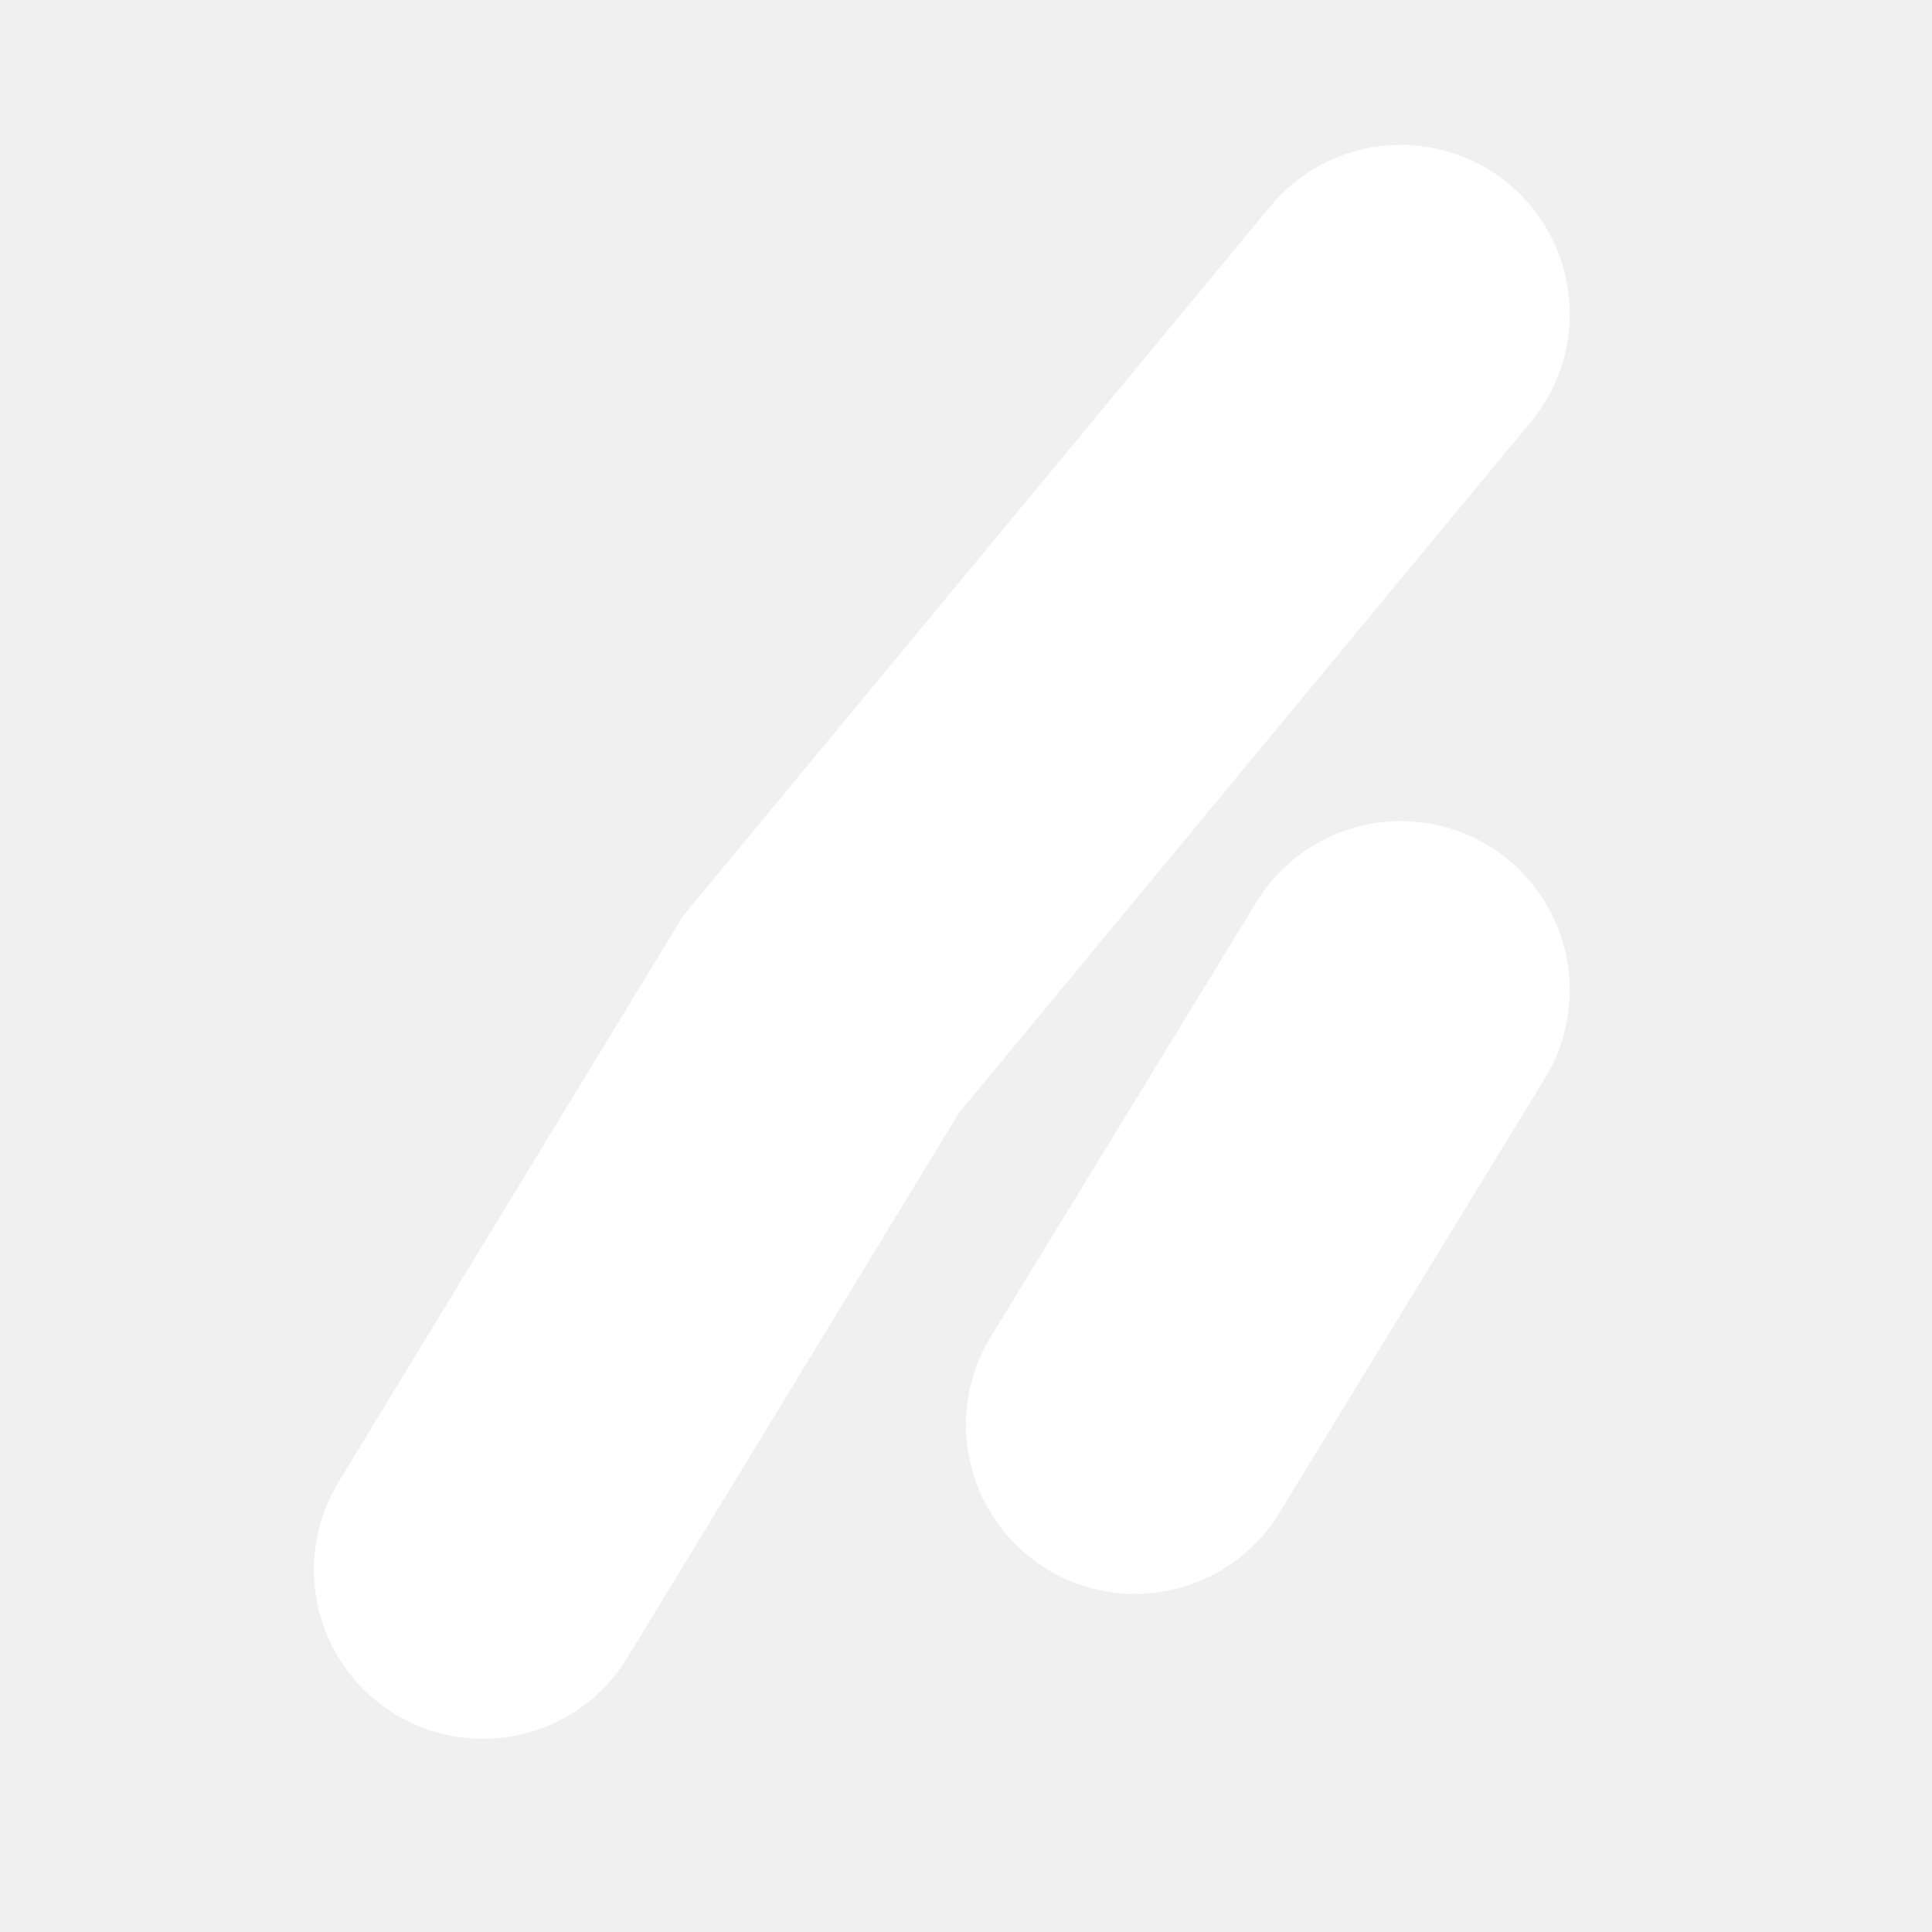
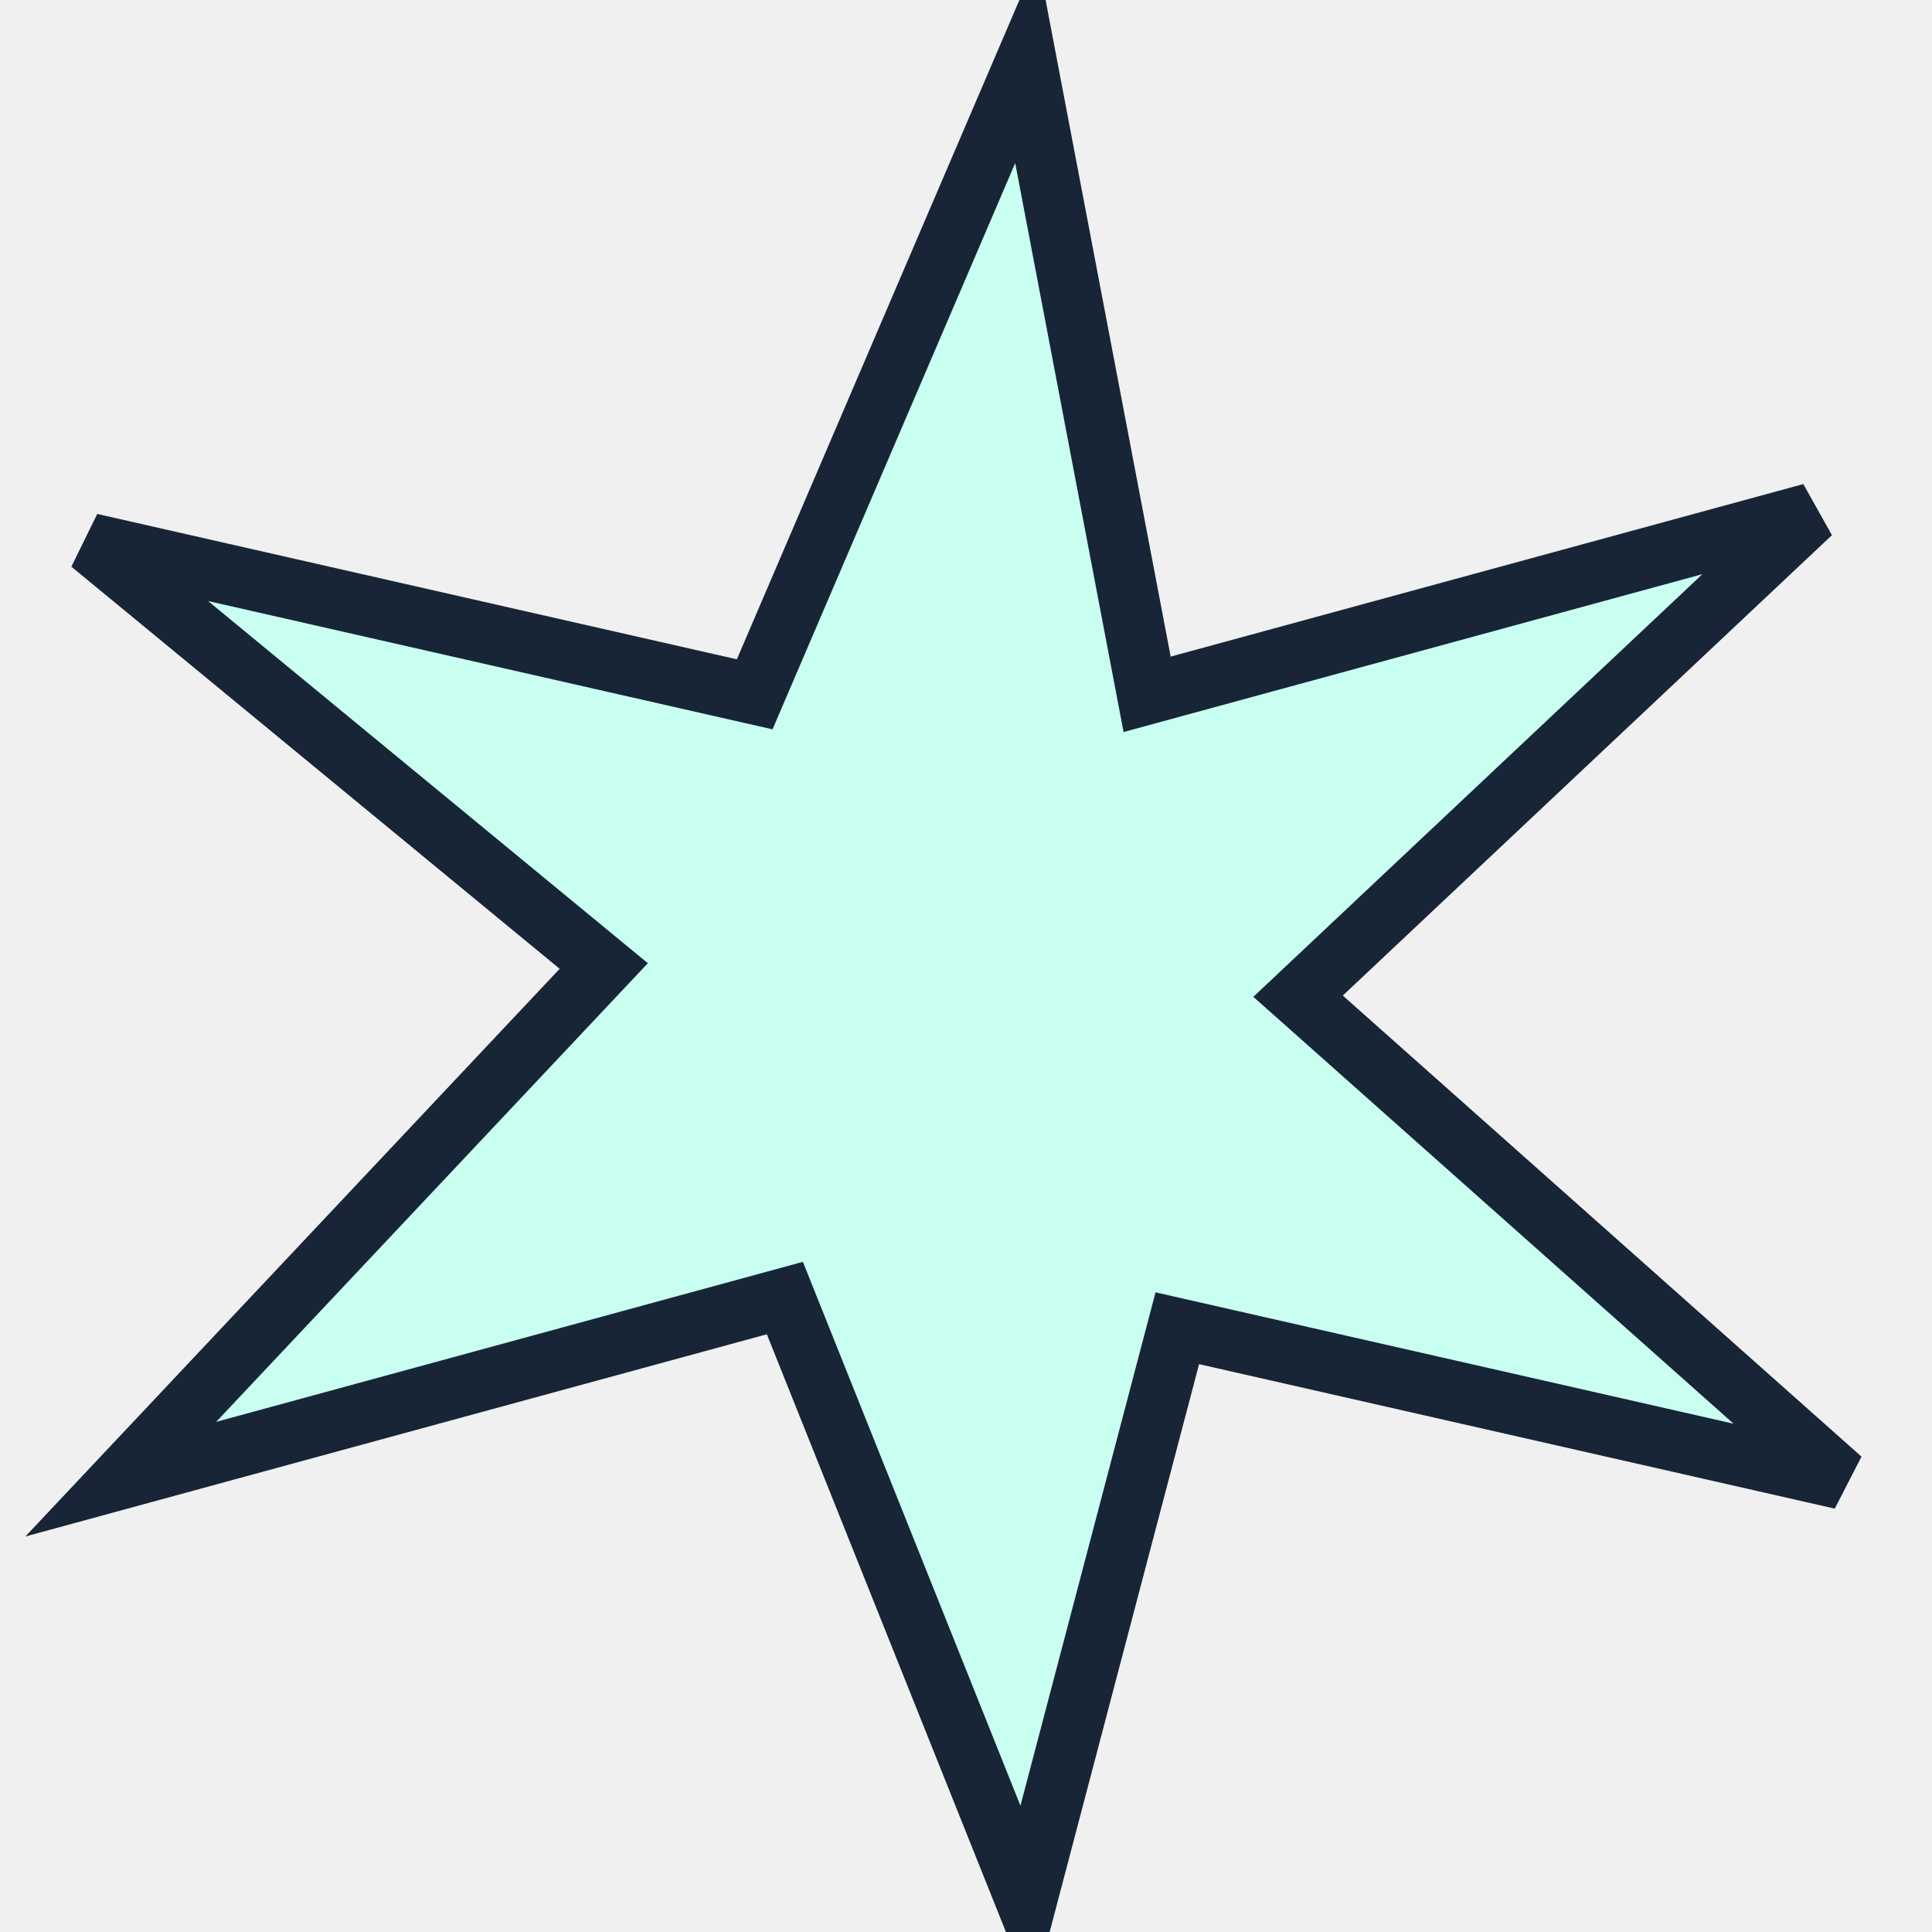
- <svg xmlns="http://www.w3.org/2000/svg" width="8" height="8" viewBox="0 0 8 8">
-   <g fill="none" stroke="#ffffff" stroke-width="1.4" stroke-linecap="round">
-     <path d="M2 6.5 3.4 4.2 5.8 1.3M4.7 5.9 5.8 4.1" />
-   </g>
+ <svg xmlns="http://www.w3.org/2000/svg" width="24" height="24" viewBox="0 0 64 64">
+   <path d="M34 2L38 23L60 17L43 33L61 49L39 44L34 63L26 43L4 49L20 32L3 18L25 23Z" fill="#c8fff1" stroke="#172537" stroke-width="2" />
</svg>
